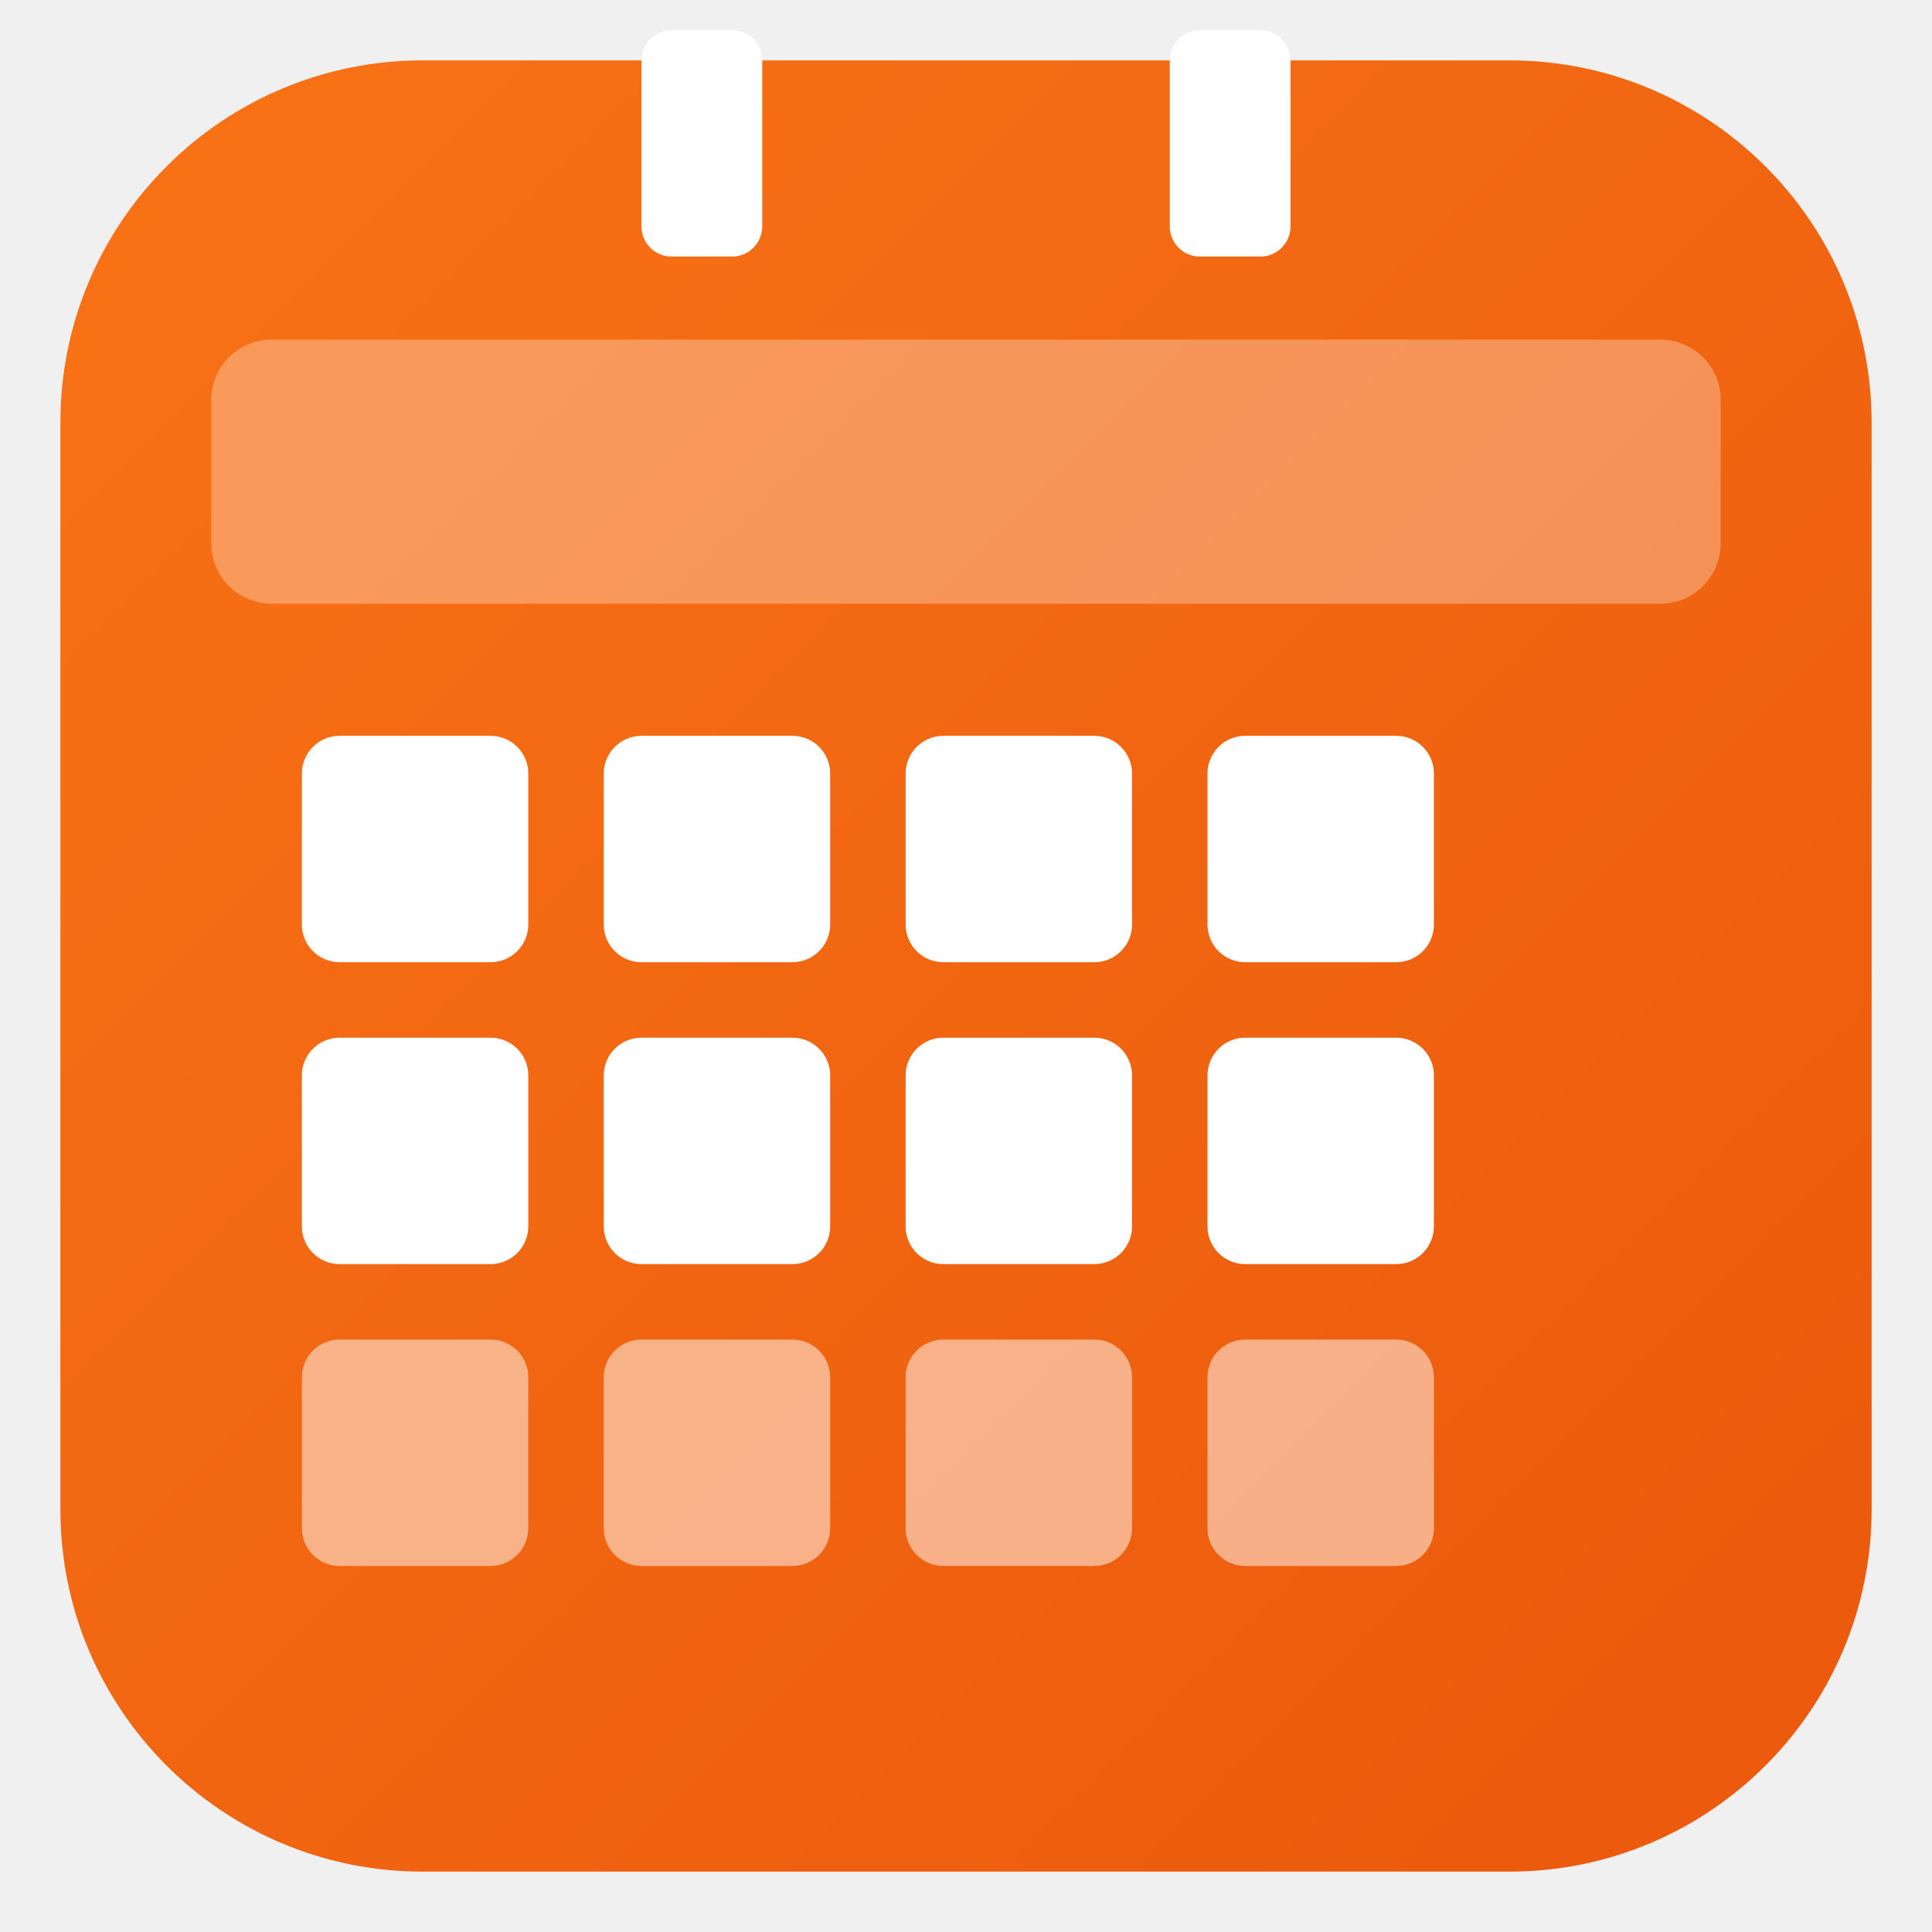
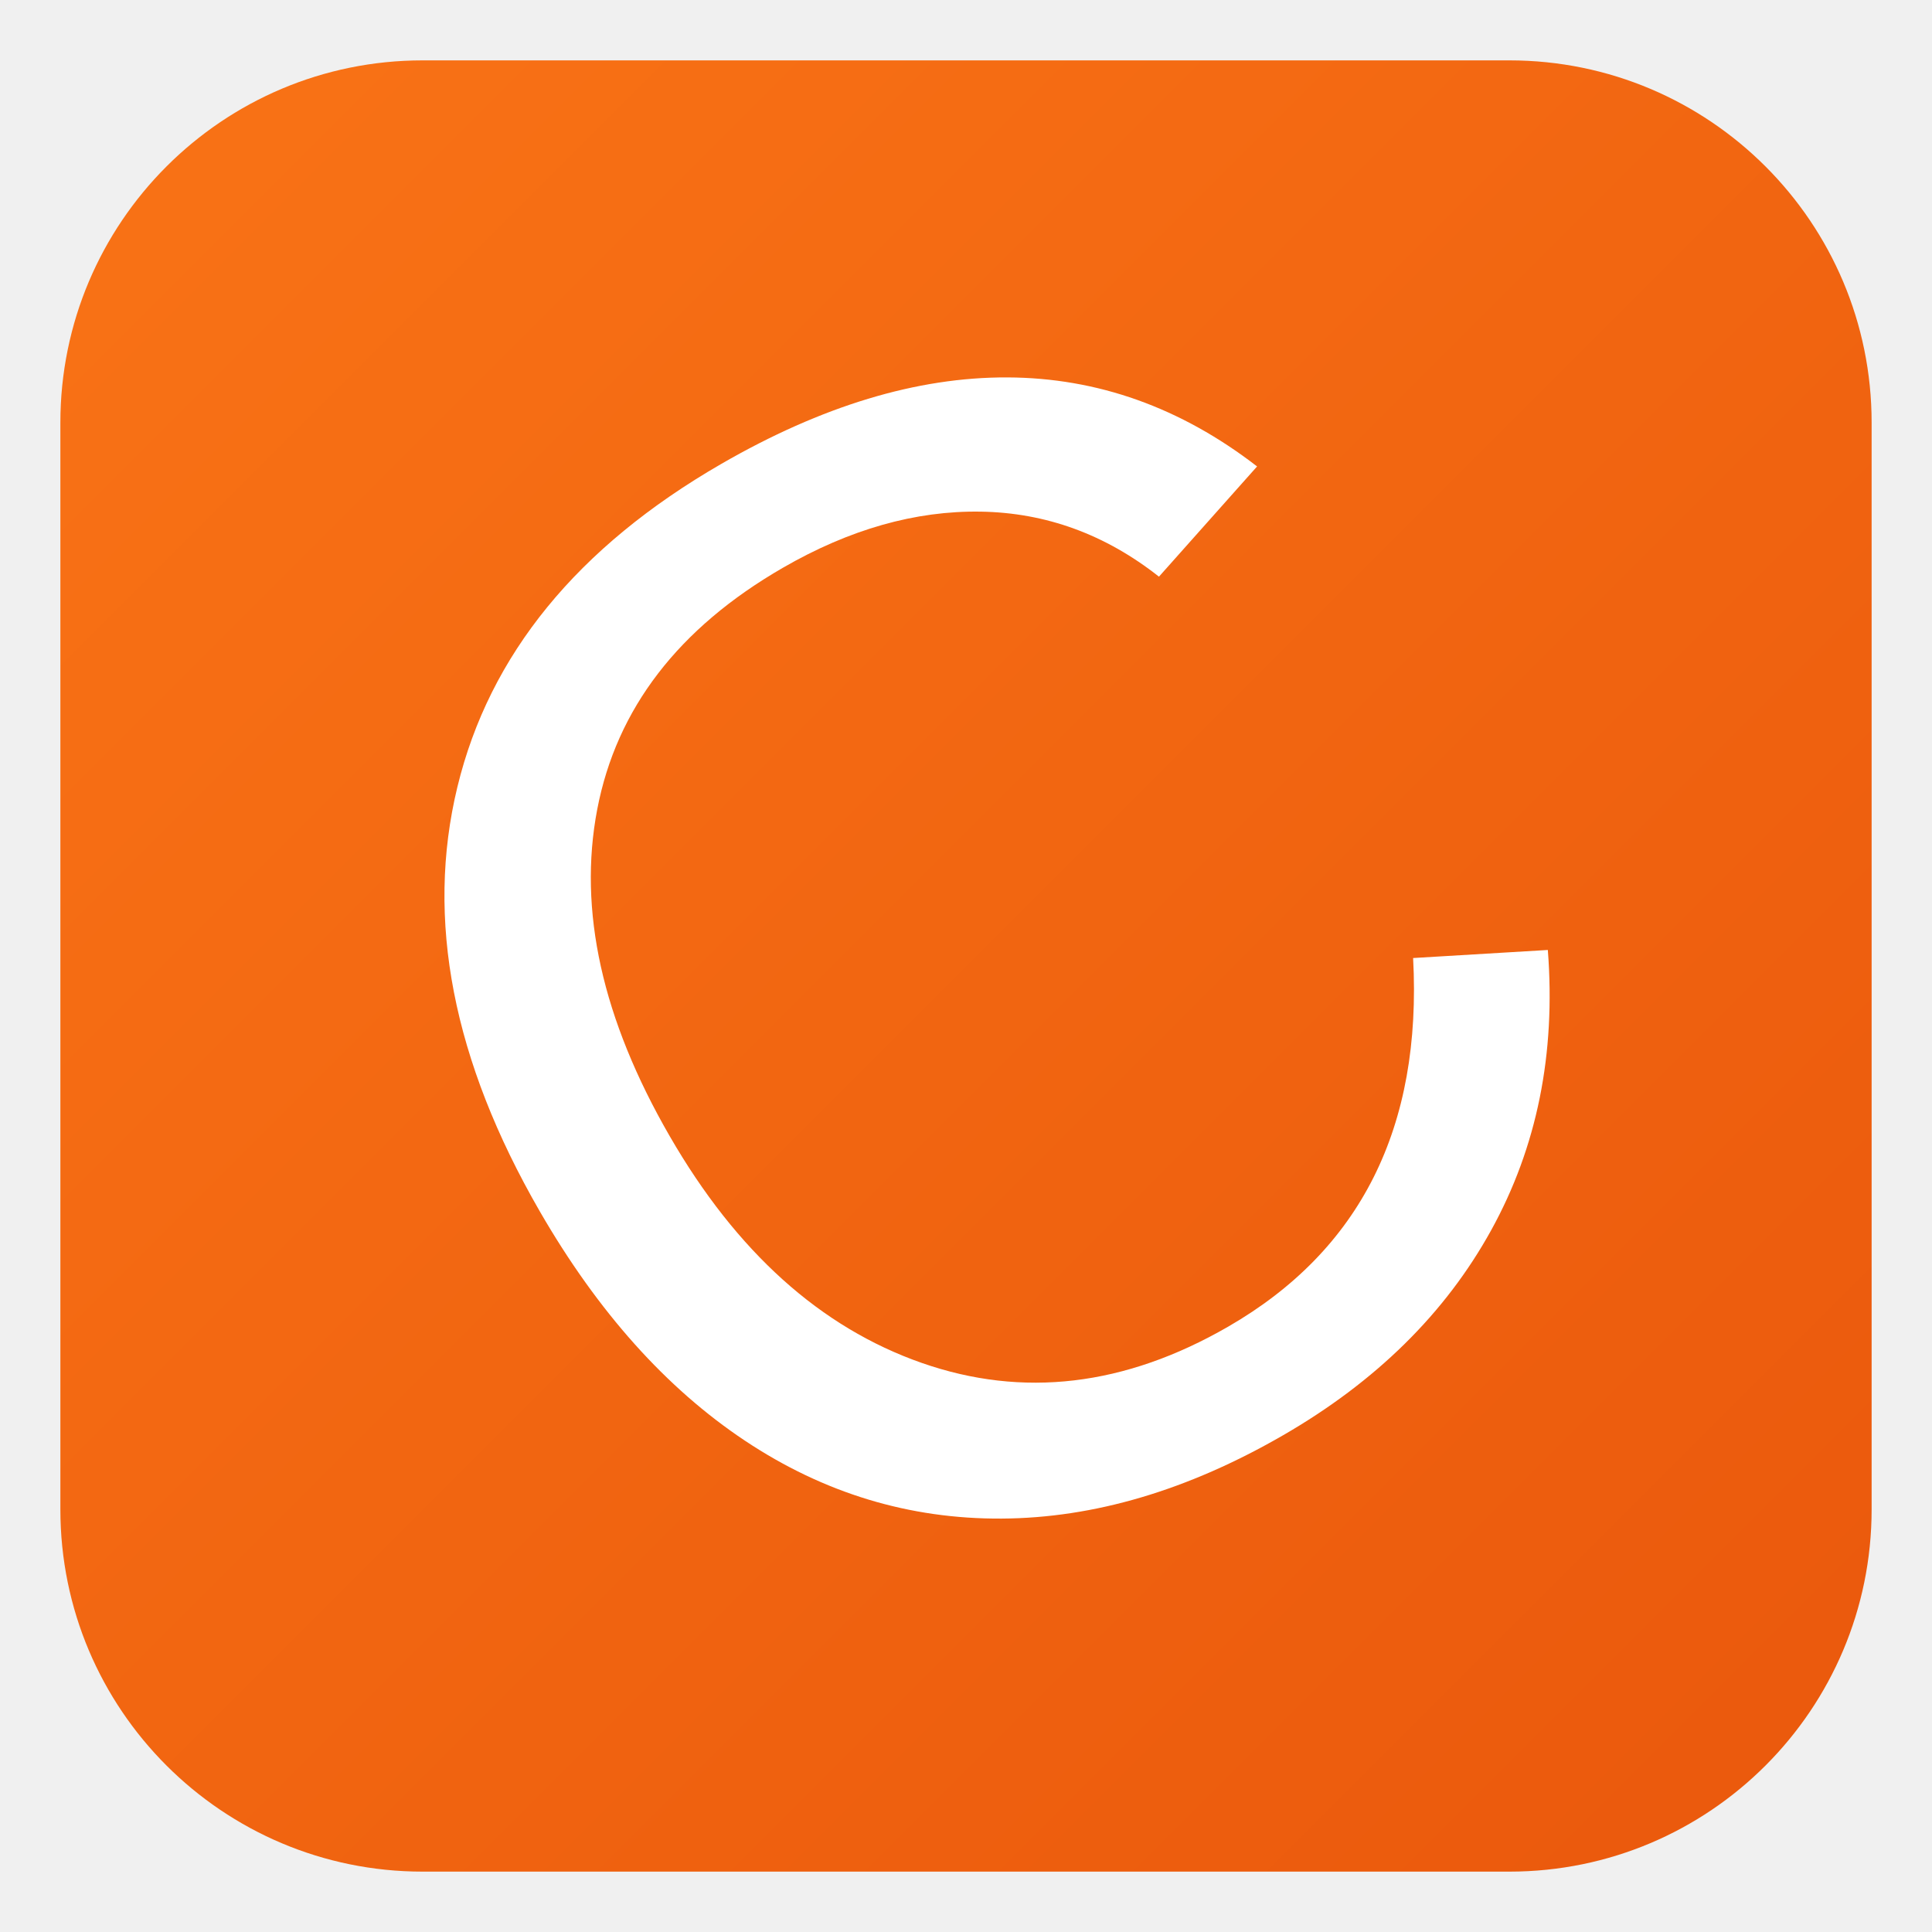
<svg xmlns="http://www.w3.org/2000/svg" viewBox="0 0 512 512">
  <defs>
    <linearGradient id="bgGradient" x1="0%" y1="0%" x2="100%" y2="100%">
      <stop offset="0%" style="stop-color:#f97316" />
      <stop offset="100%" style="stop-color:#ea580c" />
    </linearGradient>
  </defs>
  <rect x="16" y="16" width="480" height="480" rx="96" ry="96" fill="url(#bgGradient)" />
-   <rect x="170" y="8" width="32" height="60" rx="8" fill="white" />
-   <rect x="310" y="8" width="32" height="60" rx="8" fill="white" />
-   <rect x="56" y="90" width="400" height="70" rx="16" fill="rgba(255,255,255,0.3)" />
-   <rect x="80" y="195" width="60" height="60" rx="10" fill="white" />
-   <rect x="160" y="195" width="60" height="60" rx="10" fill="white" />
-   <rect x="240" y="195" width="60" height="60" rx="10" fill="white" />
-   <rect x="320" y="195" width="60" height="60" rx="10" fill="white" />
-   <rect x="80" y="275" width="60" height="60" rx="10" fill="white" />
-   <rect x="160" y="275" width="60" height="60" rx="10" fill="white" />
-   <rect x="240" y="275" width="60" height="60" rx="10" fill="white" />
-   <rect x="320" y="275" width="60" height="60" rx="10" fill="white" />
-   <rect x="80" y="355" width="60" height="60" rx="10" fill="rgba(255,255,255,0.5)" />
-   <rect x="160" y="355" width="60" height="60" rx="10" fill="rgba(255,255,255,0.5)" />
-   <rect x="240" y="355" width="60" height="60" rx="10" fill="rgba(255,255,255,0.5)" />
-   <rect x="320" y="355" width="60" height="60" rx="10" fill="rgba(255,255,255,0.5)" />
+   <text x="256" y="256" font-size="420" font-weight="400" font-family="Arial, sans-serif" fill="white" text-anchor="middle" dominant-baseline="central" transform="rotate(-30 256 256)">C</text>
</svg>
